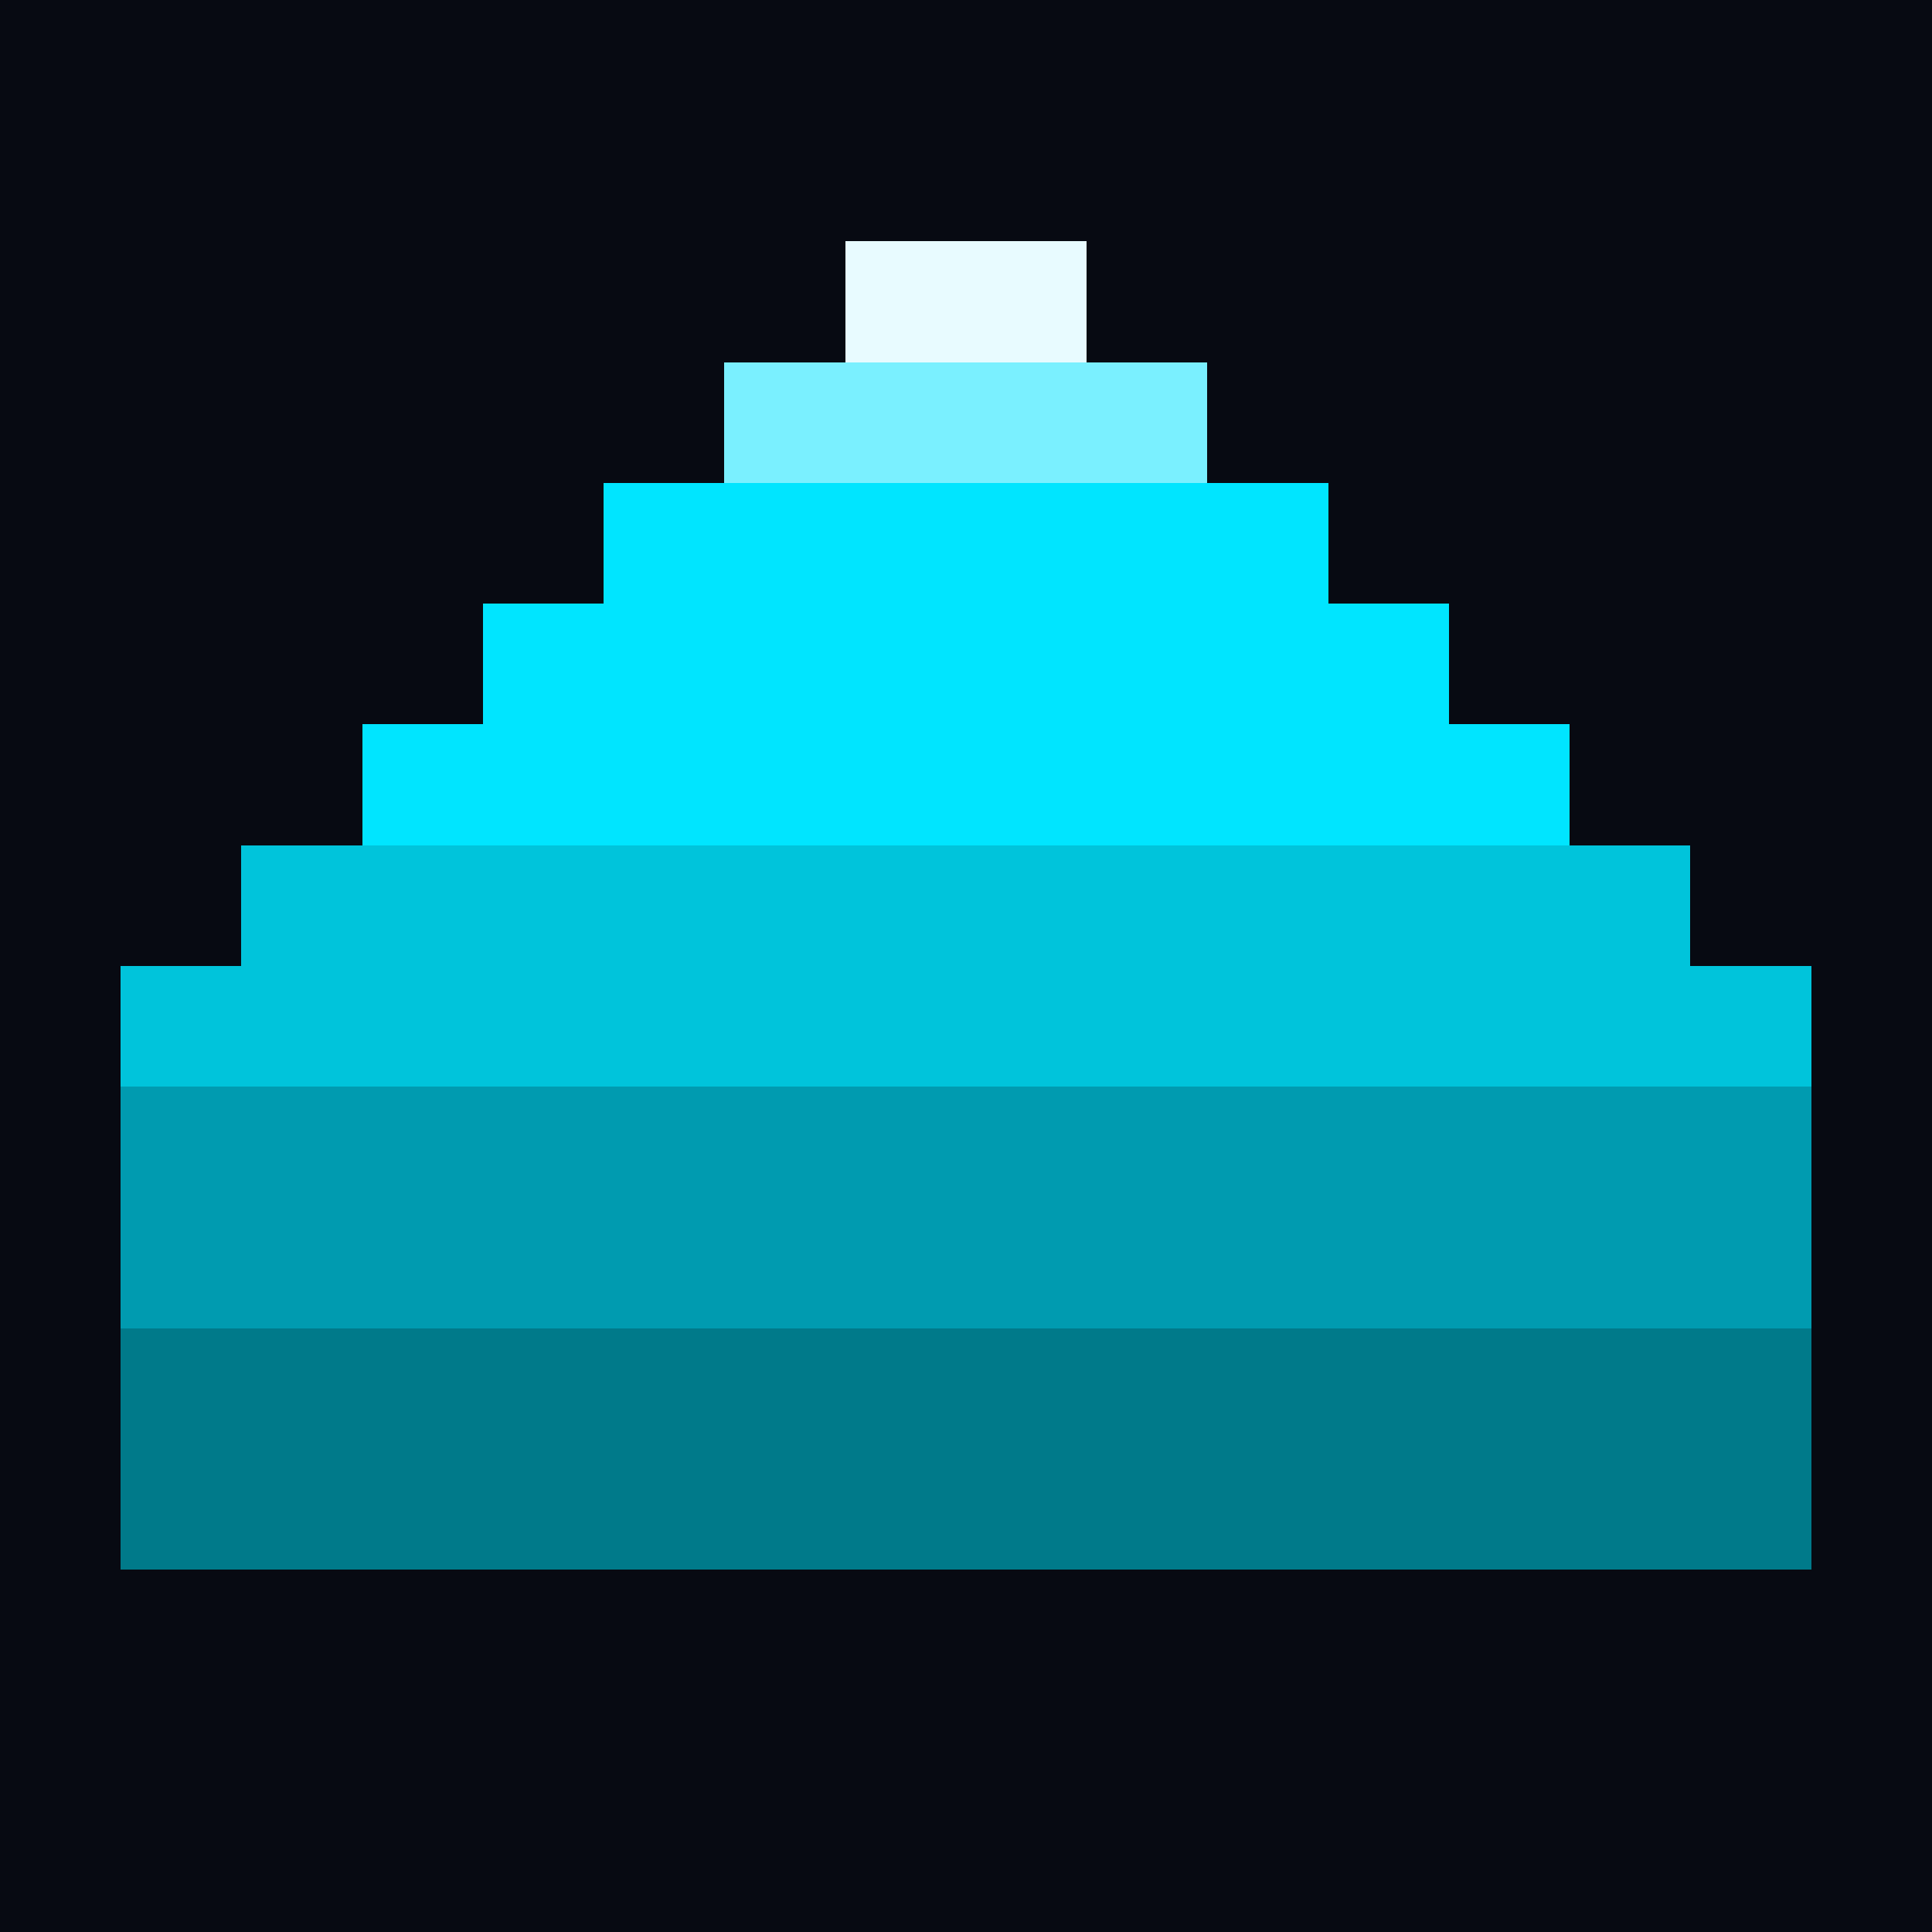
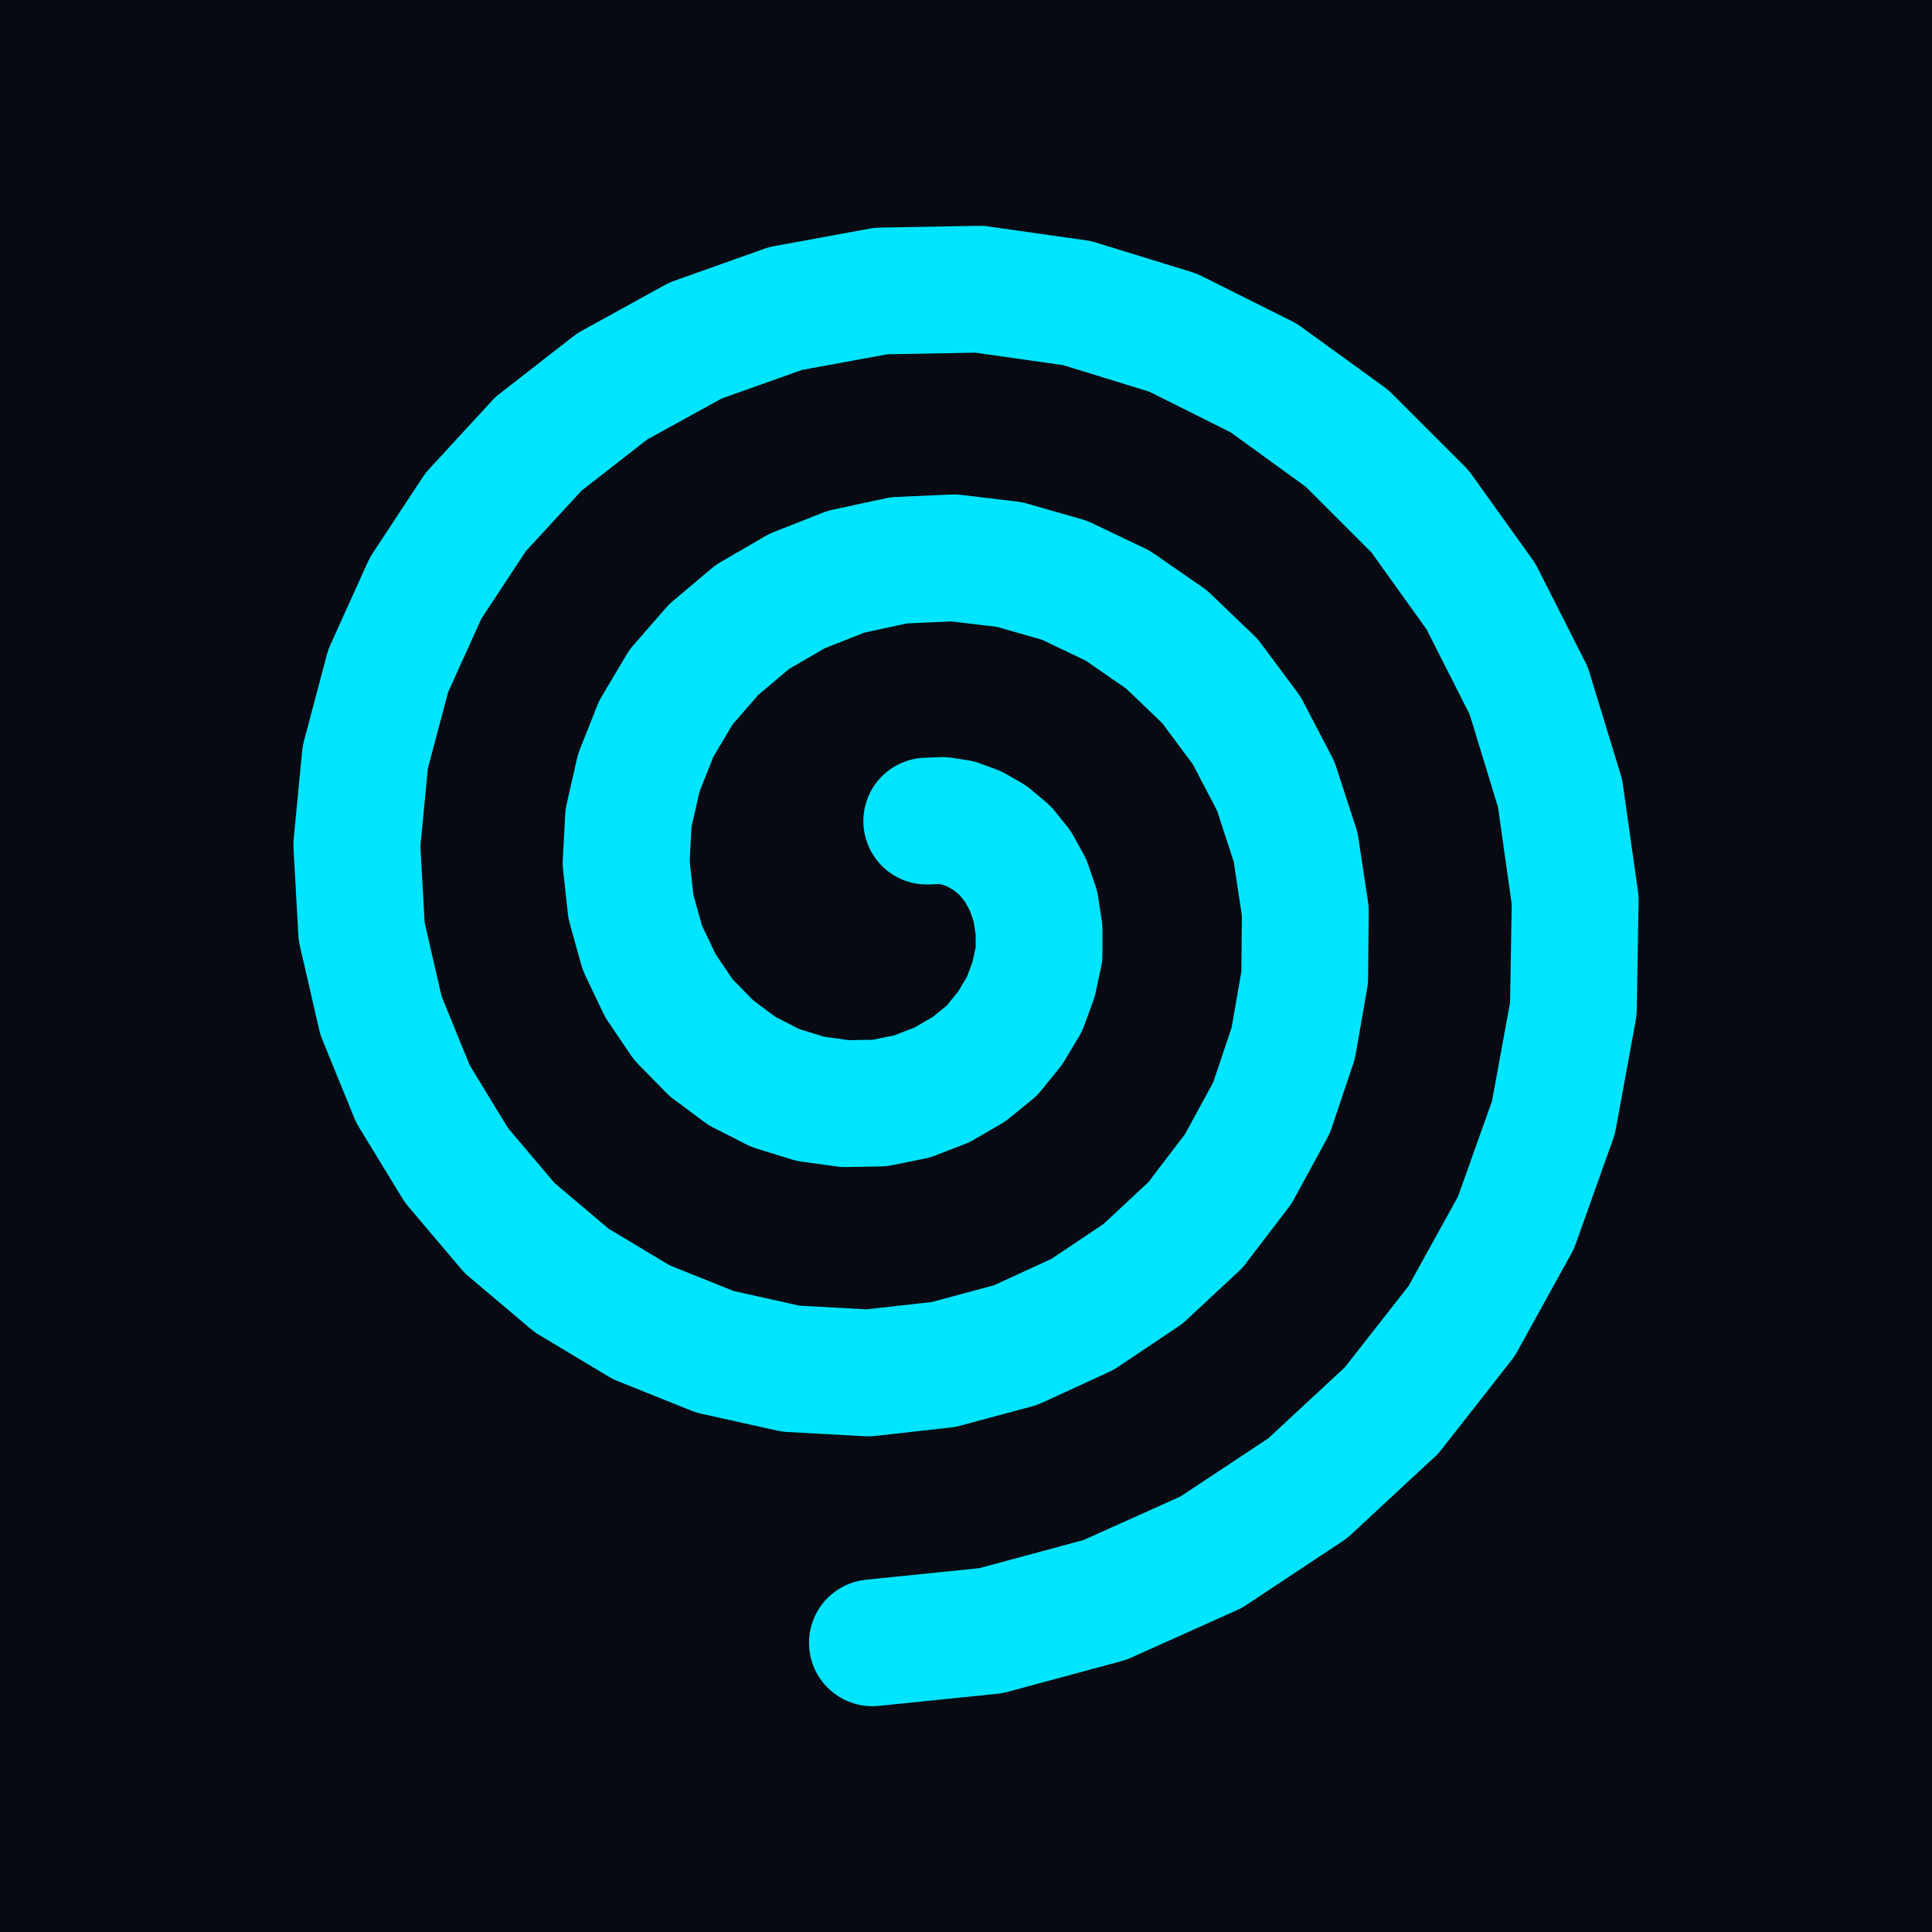
- <svg xmlns="http://www.w3.org/2000/svg" viewBox="0 0 16 16" width="64" height="64" shape-rendering="crispEdges" role="img" aria-label="Favicon">
-   <rect width="16" height="16" fill="#070a12" />
-   <rect x="7" y="2" width="2" height="1" fill="#e8fbff" />
-   <rect x="6" y="3" width="4" height="1" fill="#7af0ff" />
-   <rect x="5" y="4" width="6" height="1" fill="#00e5ff" />
-   <rect x="4" y="5" width="8" height="1" fill="#00e5ff" />
-   <rect x="3" y="6" width="10" height="1" fill="#00e5ff" />
-   <rect x="2" y="7" width="12" height="1" fill="#00c4db" />
-   <rect x="1" y="8" width="14" height="1" fill="#00c4db" />
-   <rect x="1" y="9" width="14" height="1" fill="#009bb0" />
-   <rect x="1" y="10" width="14" height="1" fill="#009bb0" />
-   <rect x="1" y="11" width="14" height="1" fill="#007a8a" />
-   <rect x="1" y="12" width="14" height="1" fill="#007a8a" />
+ <svg xmlns="http://www.w3.org/2000/svg" viewBox="0 0 32 32" width="64" height="64" role="img" aria-label="Favicon">
+   <style>
+     .bg { fill: #070a12; }
+     .vortex { fill: none; stroke: #00e5ff; stroke-width: 2.1; stroke-linecap: round; stroke-linejoin: round; }
+     @media (prefers-color-scheme: light) {
+       .bg { fill: #f3f6f9; }
+       .vortex { stroke: #0891b2; }
+     }
+   </style>
+   <rect class="bg" width="32" height="32" />
+   <path class="vortex" d="M 15.35 13.60 L 15.61 13.59 L 15.87 13.63 L 16.14 13.73 L 16.40 13.88 L 16.65 14.09 L 16.86 14.35 L 17.03 14.66 L 17.15 15.01 L 17.21 15.40 L 17.21 15.80 L 17.12 16.22 L 16.97 16.63 L 16.73 17.03 L 16.43 17.40 L 16.05 17.71 L 15.60 17.97 L 15.11 18.16 L 14.57 18.27 L 14.00 18.28 L 13.42 18.20 L 12.84 18.02 L 12.29 17.74 L 11.78 17.36 L 11.32 16.89 L 10.94 16.33 L 10.64 15.70 L 10.45 15.02 L 10.37 14.29 L 10.41 13.55 L 10.58 12.80 L 10.87 12.07 L 11.28 11.38 L 11.82 10.76 L 12.46 10.22 L 13.20 9.79 L 14.01 9.47 L 14.89 9.28 L 15.80 9.24 L 16.72 9.35 L 17.63 9.61 L 18.51 10.03 L 19.32 10.59 L 20.04 11.28 L 20.65 12.10 L 21.13 13.02 L 21.46 14.03 L 21.62 15.09 L 21.61 16.19 L 21.42 17.28 L 21.06 18.35 L 20.51 19.36 L 19.80 20.29 L 18.93 21.10 L 17.93 21.77 L 16.82 22.28 L 15.63 22.60 L 14.38 22.74 L 13.10 22.67 L 11.84 22.39 L 10.62 21.90 L 9.47 21.21 L 8.44 20.34 L 7.56 19.30 L 6.84 18.12 L 6.31 16.82 L 5.99 15.43 L 5.91 13.99 L 6.05 12.54 L 6.43 11.11 L 7.05 9.74 L 7.88 8.48 L 8.92 7.35 L 10.14 6.40 L 11.52 5.64 L 13.01 5.11 L 14.59 4.82 L 16.22 4.79 L 17.84 5.02 L 19.43 5.51 L 20.93 6.26 L 22.31 7.26 L 23.52 8.47 L 24.53 9.88 L 25.32 11.44 L 25.84 13.14 L 26.09 14.91 L 26.06 16.71 L 25.73 18.51 L 25.11 20.25 L 24.21 21.88 L 23.05 23.36 L 21.66 24.65 L 20.06 25.71 L 18.30 26.50 L 16.41 27.01 L 14.45 27.21" />
</svg>
